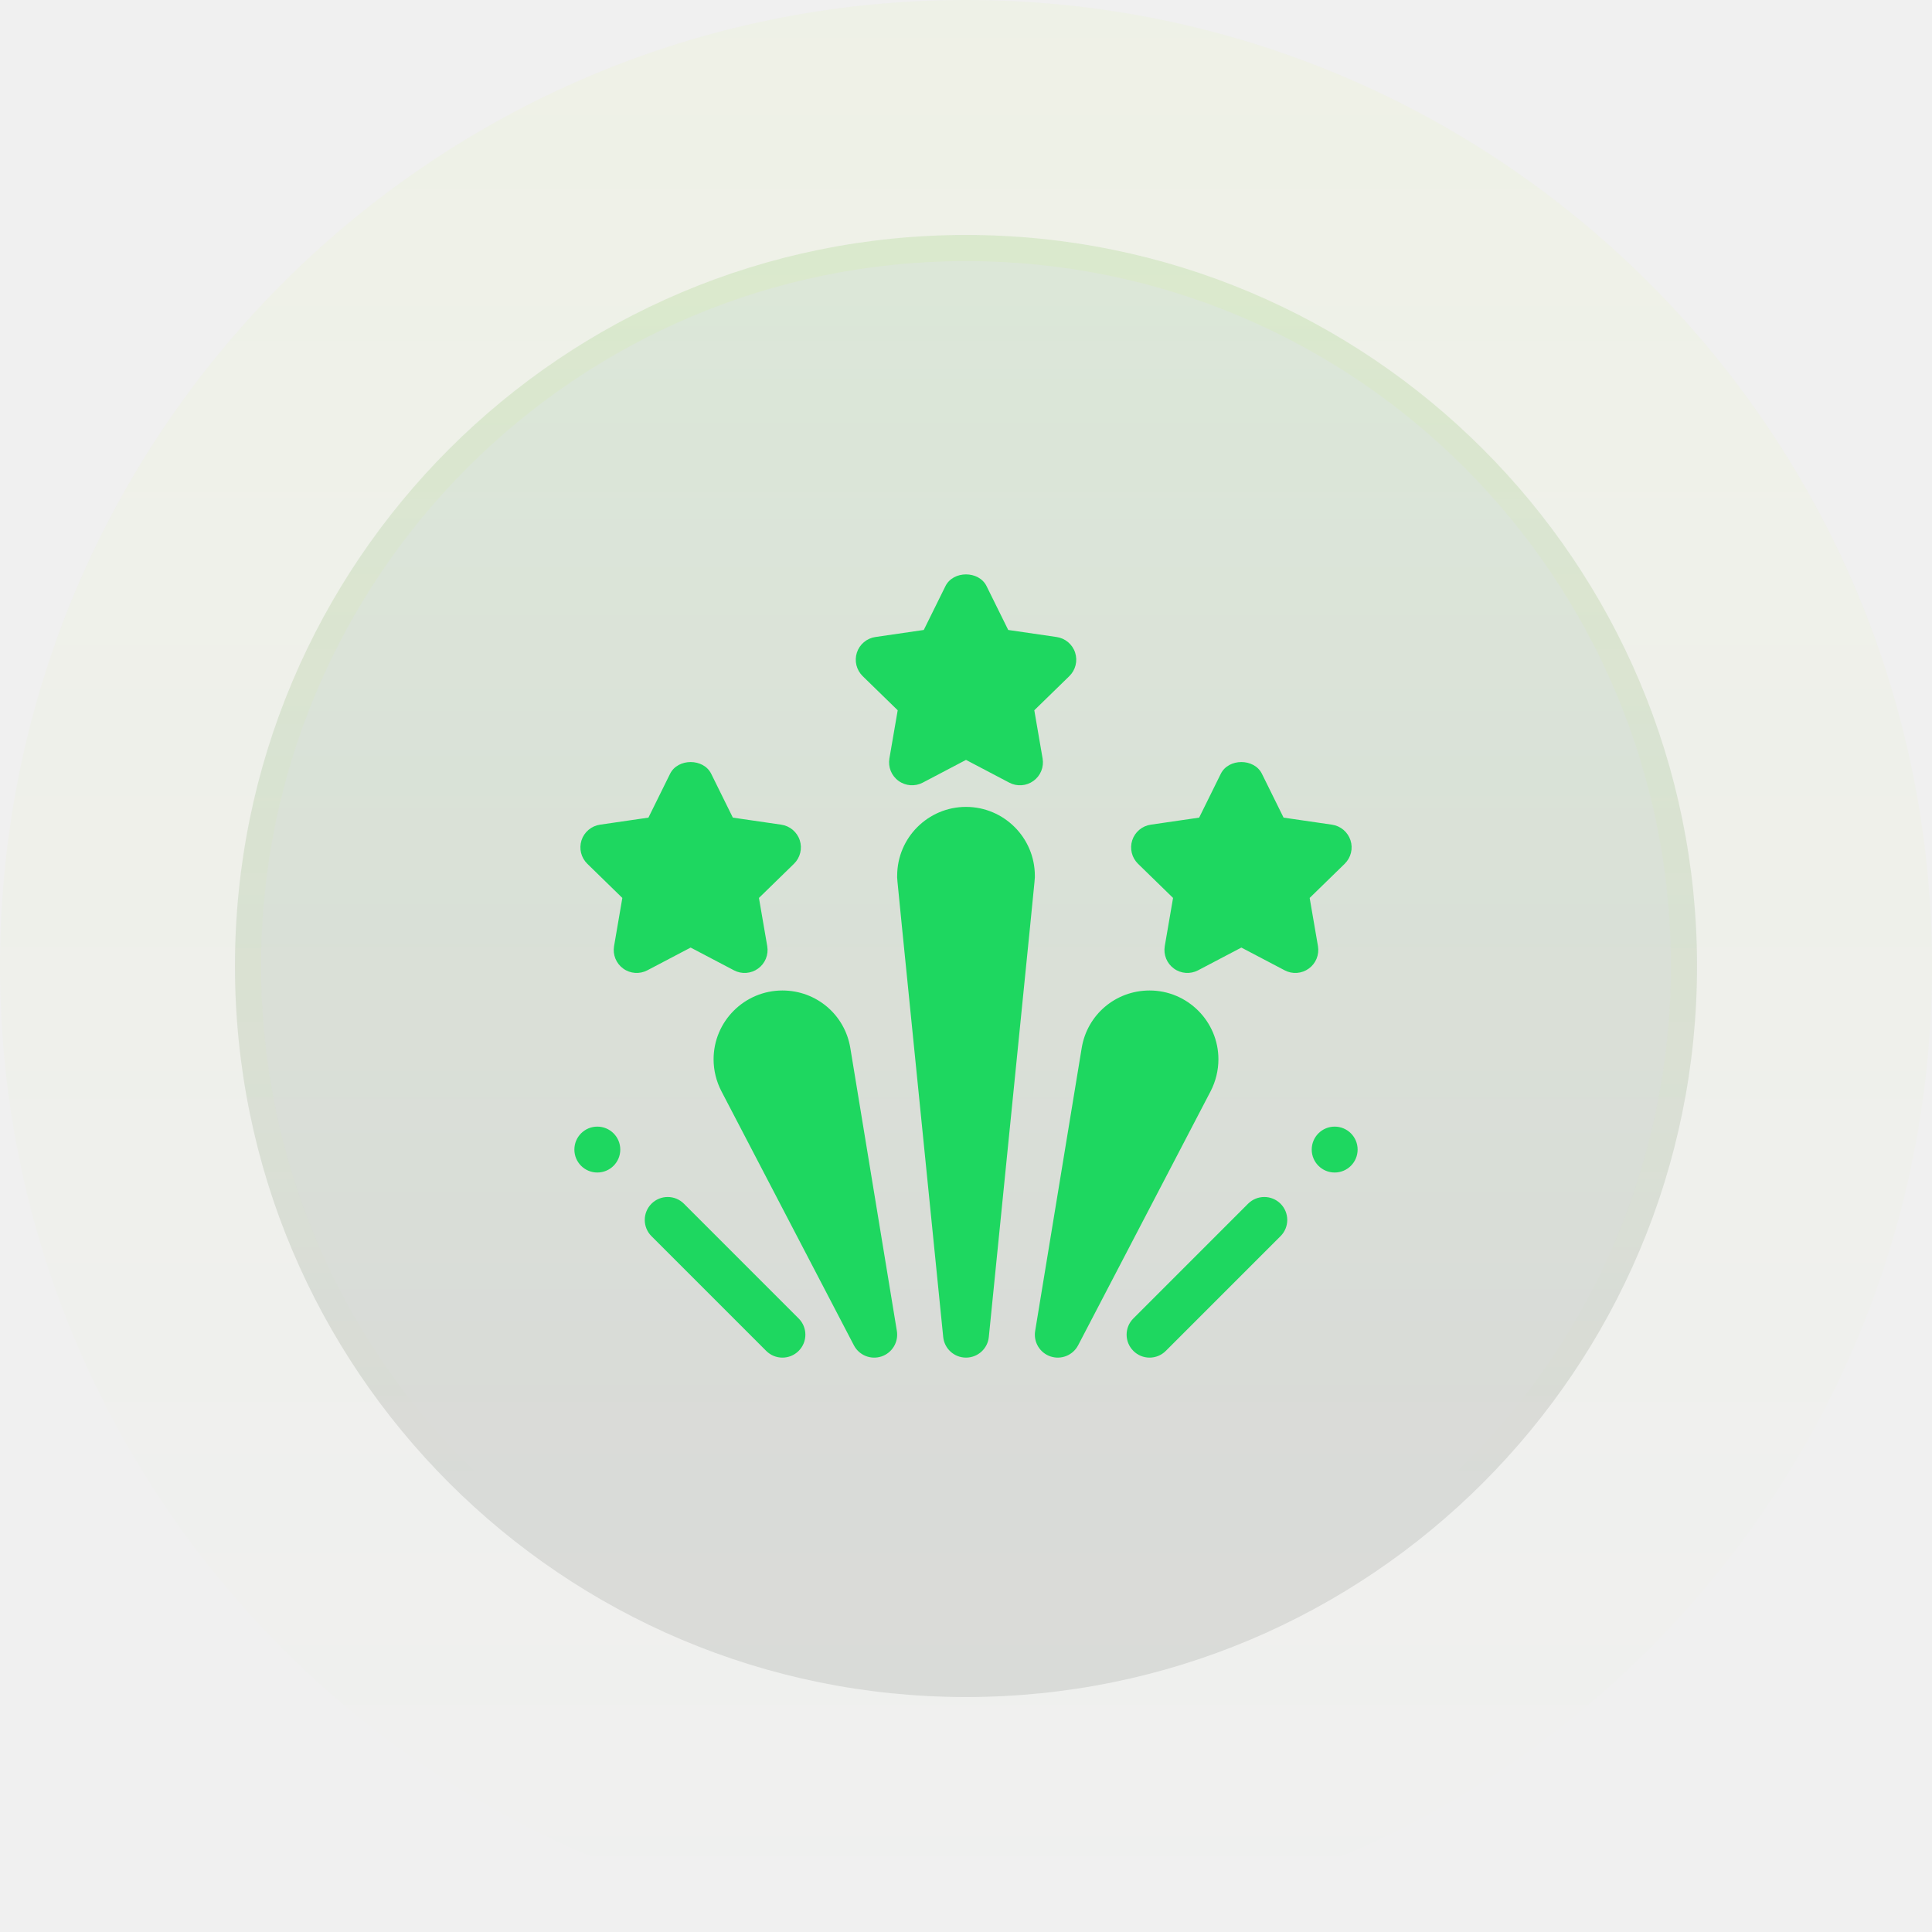
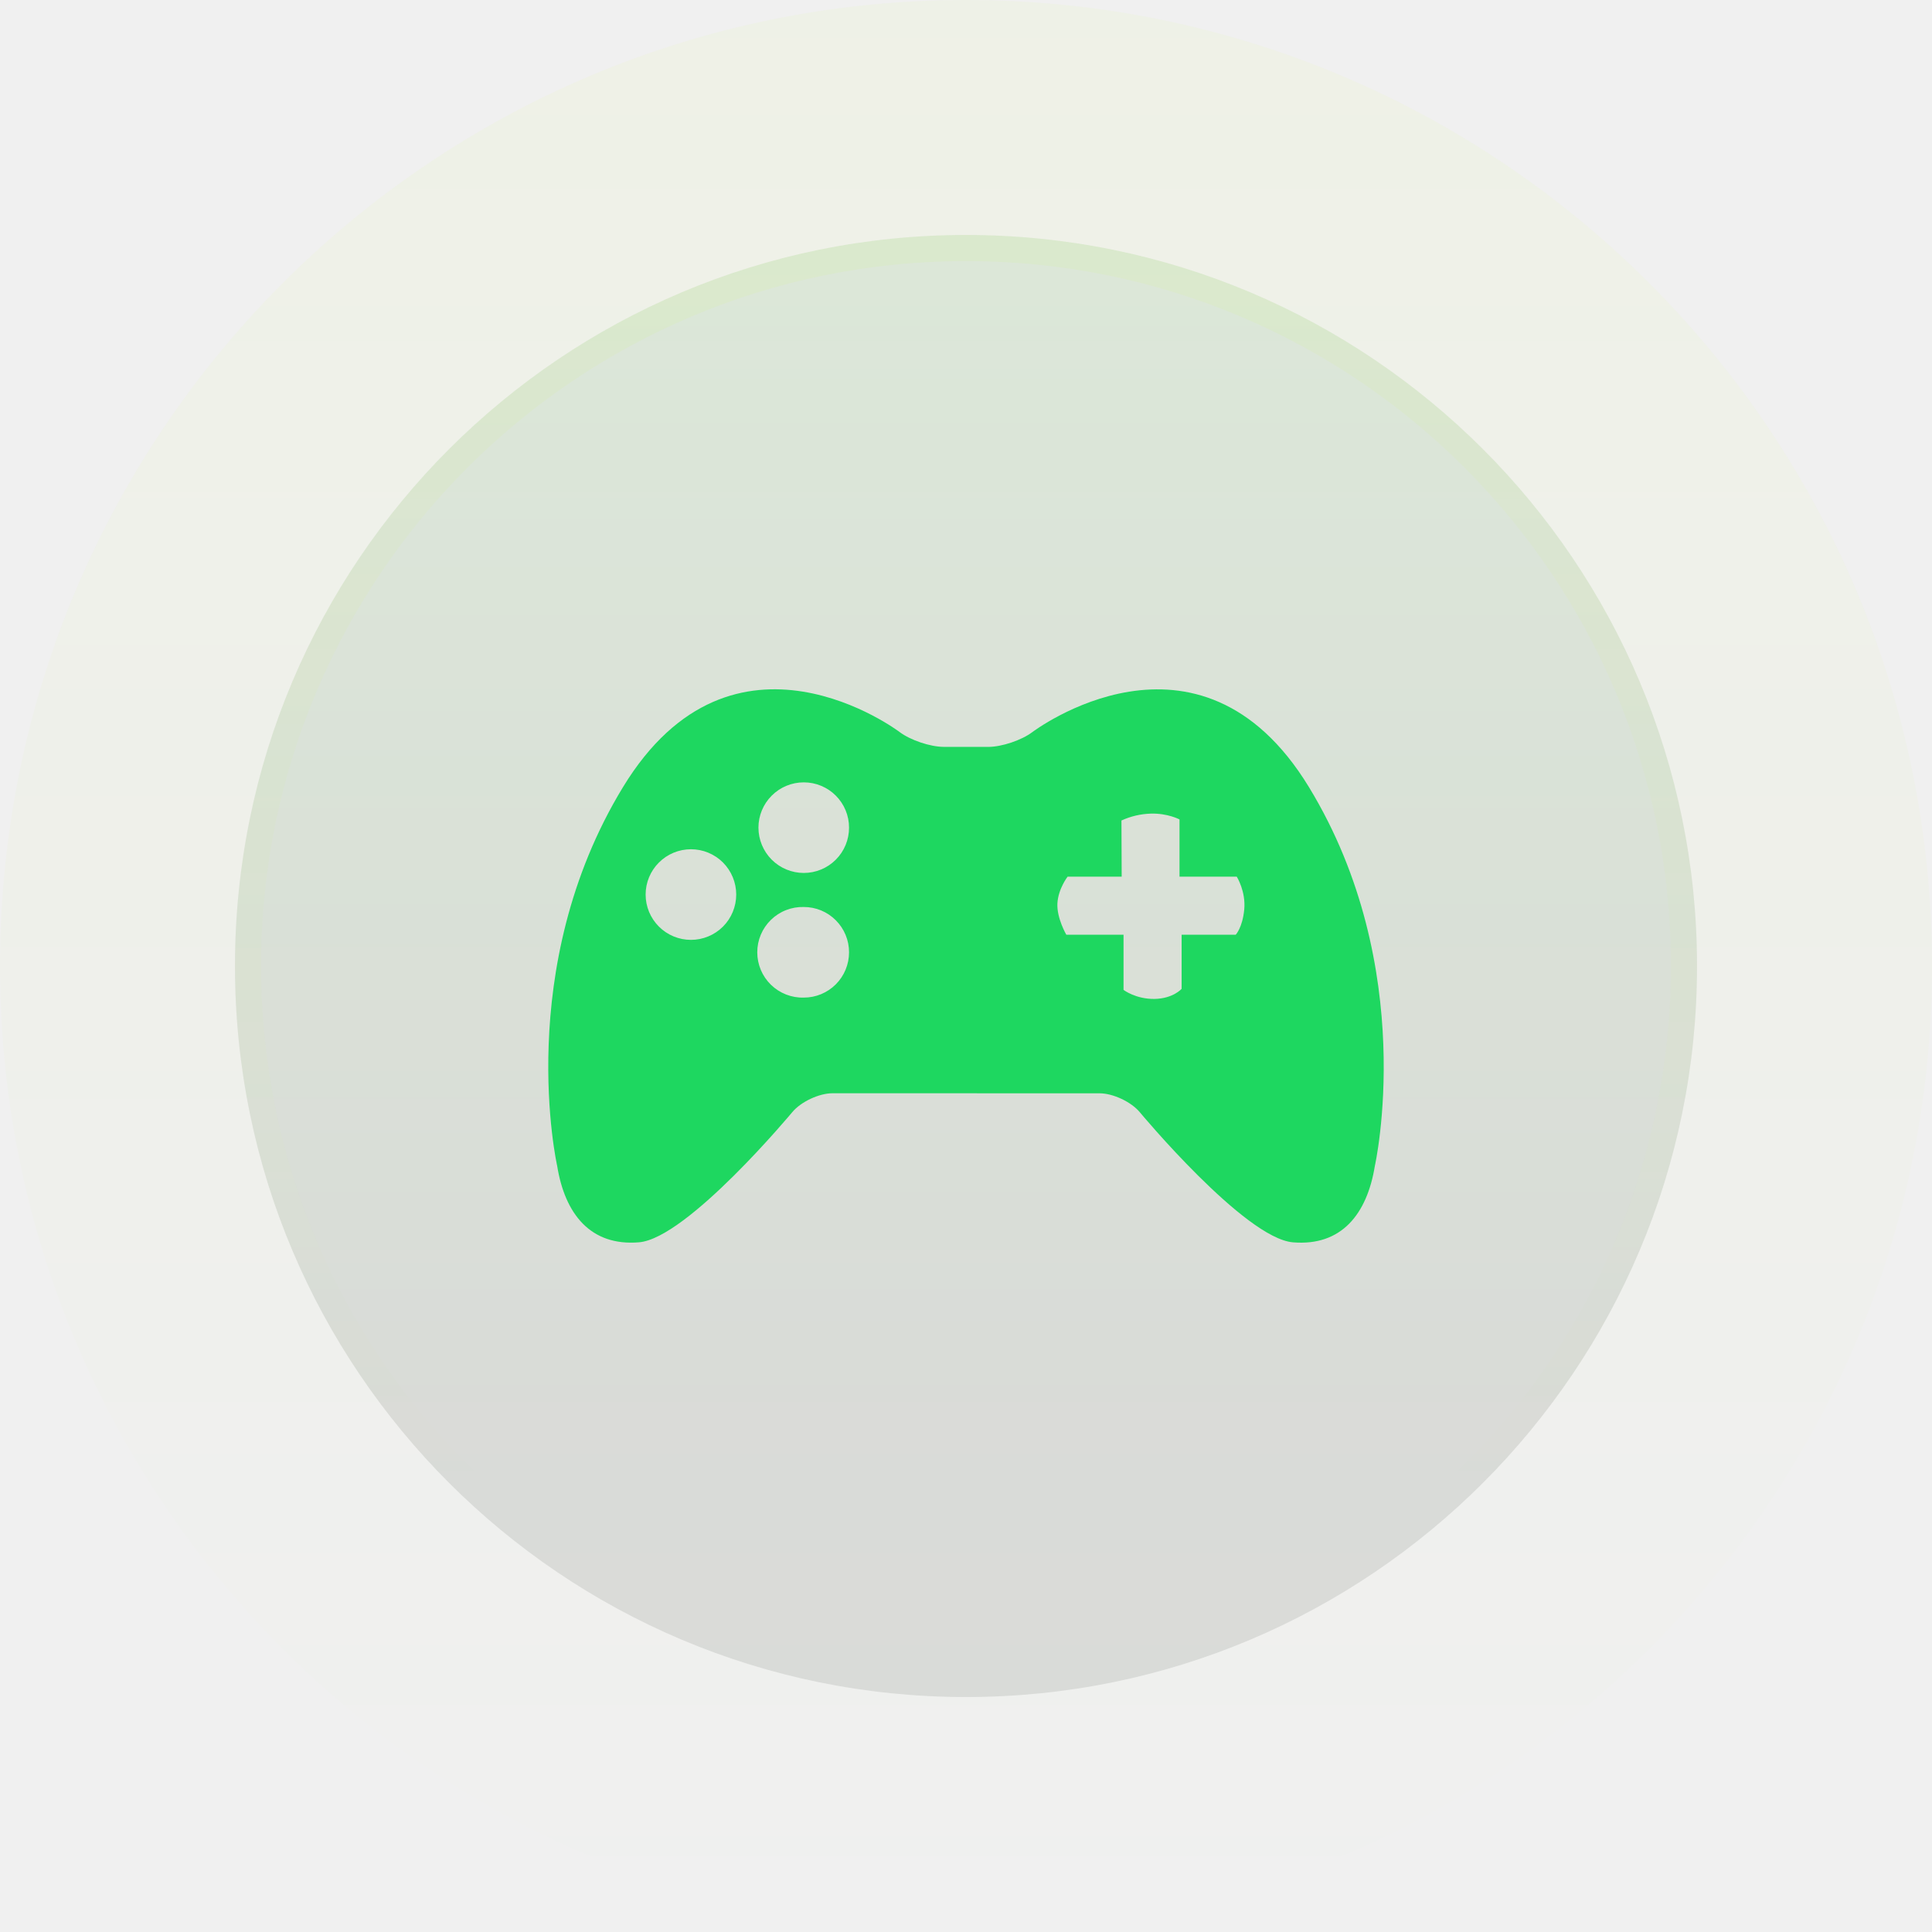
<svg xmlns="http://www.w3.org/2000/svg" width="74" height="74" viewBox="0 0 74 74" fill="none">
-   <rect width="74" height="74" rx="37" fill="url(#paint0_linear_543_906)" fill-opacity="0.05" />
-   <rect x="9" y="9" width="56" height="56" rx="28" fill="url(#paint1_linear_543_906)" fill-opacity="0.1" />
-   <rect x="9.5" y="9.5" width="55" height="55" rx="27.5" stroke="url(#paint2_linear_543_906)" stroke-opacity="0.2" />
-   <g clip-path="url(#clip0_543_906)">
-     <path d="M38.658 29.977L37 29.106L35.342 29.977C35.047 30.132 34.688 30.107 34.417 29.91C34.145 29.714 34.01 29.381 34.066 29.051L34.384 27.205L33.043 25.898C32.926 25.783 32.843 25.638 32.803 25.479C32.764 25.32 32.77 25.153 32.82 24.997C32.871 24.841 32.964 24.703 33.089 24.597C33.215 24.491 33.367 24.423 33.529 24.399L35.383 24.129L36.212 22.451C36.508 21.85 37.493 21.85 37.788 22.451L38.617 24.129L40.471 24.399C40.633 24.423 40.786 24.491 40.911 24.597C41.036 24.703 41.13 24.841 41.18 24.997C41.231 25.153 41.237 25.32 41.197 25.479C41.158 25.638 41.075 25.783 40.957 25.898L39.616 27.205L39.934 29.051C39.962 29.213 39.944 29.379 39.882 29.531C39.82 29.683 39.717 29.814 39.584 29.91C39.451 30.007 39.294 30.064 39.131 30.076C38.967 30.088 38.803 30.054 38.658 29.977ZM28.112 37.165L26.453 36.294L24.795 37.165C24.5 37.32 24.141 37.296 23.87 37.098C23.737 37.002 23.634 36.87 23.572 36.719C23.51 36.567 23.492 36.401 23.52 36.239L23.837 34.393L22.497 33.086C22.379 32.971 22.296 32.826 22.256 32.667C22.217 32.508 22.223 32.341 22.273 32.185C22.324 32.029 22.417 31.891 22.543 31.785C22.668 31.679 22.82 31.611 22.982 31.587L24.836 31.317L25.665 29.639C25.961 29.038 26.946 29.038 27.241 29.639L28.07 31.317L29.924 31.587C30.087 31.611 30.239 31.679 30.364 31.785C30.489 31.891 30.583 32.029 30.633 32.185C30.684 32.341 30.69 32.508 30.65 32.667C30.611 32.826 30.528 32.971 30.41 33.086L29.069 34.393L29.387 36.239C29.415 36.401 29.397 36.567 29.335 36.719C29.273 36.87 29.17 37.002 29.037 37.098C28.904 37.195 28.747 37.252 28.584 37.264C28.42 37.276 28.257 37.242 28.112 37.165ZM49.205 37.165L47.547 36.294L45.889 37.165C45.594 37.32 45.235 37.296 44.964 37.098C44.831 37.002 44.727 36.87 44.666 36.719C44.604 36.567 44.586 36.401 44.613 36.239L44.931 34.393L43.59 33.086C43.473 32.971 43.389 32.826 43.35 32.667C43.311 32.508 43.316 32.341 43.367 32.185C43.418 32.029 43.511 31.891 43.636 31.785C43.761 31.679 43.914 31.611 44.076 31.587L45.93 31.317L46.759 29.639C47.054 29.038 48.04 29.038 48.335 29.639L49.164 31.317L51.018 31.587C51.18 31.611 51.333 31.679 51.458 31.785C51.583 31.891 51.676 32.029 51.727 32.185C51.778 32.341 51.784 32.508 51.744 32.667C51.705 32.826 51.621 32.971 51.504 33.086L50.163 34.393L50.481 36.239C50.508 36.401 50.49 36.567 50.428 36.719C50.367 36.87 50.263 37.002 50.13 37.098C49.998 37.195 49.841 37.252 49.678 37.264C49.514 37.276 49.35 37.242 49.205 37.165ZM37 52C36.549 52 36.171 51.658 36.127 51.209C34.246 32.46 34.364 33.782 34.364 33.543C34.364 32.089 35.546 30.906 37 30.906C38.454 30.906 39.637 32.089 39.637 33.543C39.637 33.754 39.728 32.721 37.874 51.209C37.853 51.426 37.751 51.627 37.59 51.773C37.428 51.919 37.218 52 37 52ZM32.705 51.527L27.629 41.791C27.435 41.415 27.332 40.996 27.332 40.574C27.332 39.12 28.515 37.938 29.969 37.938C31.268 37.938 32.362 38.866 32.57 40.146L34.352 50.979C34.386 51.185 34.345 51.396 34.237 51.575C34.129 51.754 33.961 51.889 33.763 51.955C33.349 52.093 32.902 51.907 32.705 51.527ZM40.238 51.955C40.039 51.889 39.871 51.754 39.763 51.575C39.655 51.396 39.615 51.185 39.649 50.979L41.431 40.144C41.639 38.866 42.732 37.938 44.032 37.938C45.485 37.938 46.668 39.12 46.668 40.574C46.668 40.996 46.565 41.415 46.373 41.79L41.295 51.527C41.099 51.904 40.654 52.093 40.238 51.955ZM29.348 51.743L24.953 47.348C24.61 47.005 24.61 46.449 24.953 46.105C25.296 45.762 25.853 45.762 26.196 46.105L30.59 50.5C30.934 50.843 30.934 51.399 30.59 51.743C30.247 52.086 29.691 52.086 29.348 51.743Z" fill="#1ED760" />
-     <path d="M22.879 44.91C23.364 44.91 23.758 44.517 23.758 44.031C23.758 43.546 23.364 43.152 22.879 43.152C22.393 43.152 22 43.546 22 44.031C22 44.517 22.393 44.91 22.879 44.91Z" fill="#1ED760" />
-     <path d="M43.41 51.742C43.066 51.399 43.066 50.843 43.41 50.5L47.804 46.105C48.148 45.762 48.704 45.762 49.047 46.105C49.391 46.448 49.391 47.005 49.047 47.348L44.653 51.742C44.309 52.086 43.753 52.086 43.41 51.742Z" fill="#1ED760" />
-     <path d="M51.121 44.91C51.606 44.91 52 44.517 52 44.031C52 43.546 51.606 43.152 51.121 43.152C50.636 43.152 50.242 43.546 50.242 44.031C50.242 44.517 50.636 44.91 51.121 44.91Z" fill="#1ED760" />
+   <rect width="74" height="74" rx="37" fill="url(#paint0_linear_543_916)" fill-opacity="0.05" />
+   <rect x="9" y="9" width="56" height="56" rx="28" fill="url(#paint1_linear_543_916)" fill-opacity="0.1" />
+   <rect x="9.5" y="9.5" width="55" height="55" rx="27.5" stroke="url(#paint2_linear_543_916)" stroke-opacity="0.2" />
+   <g clip-path="url(#clip0_543_916)">
+     <path d="M23.861 30.15C28.088 23.206 34.455 28.037 34.455 28.037C34.868 28.349 35.629 28.605 36.146 28.607L37.852 28.608C38.369 28.608 39.131 28.352 39.543 28.04C39.543 28.04 45.911 23.208 50.138 30.152C54.364 37.093 52.661 44.653 52.661 44.653C52.362 46.504 51.379 47.739 49.523 47.584C47.673 47.43 43.656 42.599 43.656 42.599C43.324 42.201 42.629 41.876 42.113 41.876L31.889 41.874C31.372 41.874 30.677 42.2 30.346 42.598C30.346 42.598 26.329 47.428 24.476 47.583C22.622 47.738 21.636 46.501 21.34 44.651C21.34 44.651 19.634 37.093 23.861 30.15ZM40.842 35.802H43.034V37.915C43.034 37.915 43.499 38.27 44.217 38.261C44.934 38.25 45.259 37.874 45.259 37.874V35.803H47.33C47.33 35.803 47.588 35.538 47.657 34.84C47.725 34.143 47.371 33.579 47.371 33.579H45.178V31.386C45.178 31.386 44.727 31.145 44.079 31.163C43.69 31.175 43.307 31.265 42.954 31.427L42.963 33.578H40.892C40.892 33.578 40.531 34.042 40.501 34.603C40.471 35.165 40.842 35.802 40.842 35.802ZM30.786 38.21C31.014 38.211 31.24 38.166 31.45 38.079C31.661 37.992 31.852 37.864 32.013 37.703C32.174 37.541 32.302 37.35 32.389 37.139C32.476 36.929 32.52 36.703 32.52 36.475C32.521 36.247 32.476 36.022 32.389 35.811C32.302 35.6 32.174 35.409 32.013 35.248C31.852 35.086 31.661 34.959 31.45 34.871C31.24 34.784 31.014 34.74 30.786 34.74C30.554 34.734 30.324 34.774 30.108 34.859C29.892 34.943 29.695 35.07 29.529 35.232C29.363 35.394 29.231 35.587 29.141 35.8C29.051 36.014 29.005 36.243 29.005 36.475C29.005 36.707 29.051 36.936 29.141 37.15C29.231 37.364 29.363 37.557 29.529 37.719C29.695 37.88 29.892 38.007 30.108 38.092C30.324 38.176 30.554 38.217 30.786 38.21ZM30.786 33.436C31.014 33.436 31.239 33.392 31.45 33.304C31.661 33.217 31.852 33.09 32.013 32.928C32.174 32.767 32.302 32.576 32.389 32.365C32.476 32.155 32.52 31.929 32.52 31.701C32.521 31.473 32.476 31.248 32.389 31.037C32.302 30.826 32.174 30.635 32.013 30.474C31.852 30.312 31.661 30.185 31.45 30.098C31.24 30.01 31.014 29.966 30.786 29.966C30.326 29.966 29.884 30.149 29.559 30.474C29.233 30.8 29.05 31.241 29.05 31.701C29.051 32.161 29.234 32.603 29.559 32.928C29.885 33.253 30.326 33.436 30.786 33.436ZM26.465 35.999C26.692 35.999 26.918 35.955 27.129 35.867C27.339 35.78 27.531 35.652 27.692 35.491C27.853 35.33 27.98 35.139 28.067 34.928C28.154 34.717 28.199 34.492 28.199 34.264C28.199 34.036 28.154 33.81 28.067 33.599C27.98 33.389 27.853 33.197 27.692 33.036C27.531 32.875 27.339 32.747 27.129 32.66C26.918 32.573 26.692 32.528 26.465 32.528C26.004 32.529 25.563 32.711 25.238 33.037C24.912 33.362 24.729 33.803 24.729 34.264C24.729 34.724 24.912 35.165 25.238 35.491C25.563 35.816 26.004 35.999 26.465 35.999Z" fill="#1ED760" />
  </g>
  <defs>
-     <linearGradient id="paint0_linear_543_906" x1="37" y1="0" x2="37" y2="74" gradientUnits="userSpaceOnUse">
+     <linearGradient id="paint0_linear_543_916" x1="37" y1="0" x2="37" y2="74" gradientUnits="userSpaceOnUse">
      <stop stop-color="#CAFF33" />
      <stop offset="1" stop-color="#CAFF33" stop-opacity="0" />
    </linearGradient>
-     <linearGradient id="paint1_linear_543_906" x1="37" y1="-28.081" x2="37" y2="153.541" gradientUnits="userSpaceOnUse">
+     <linearGradient id="paint1_linear_543_916" x1="37" y1="-28.081" x2="37" y2="153.541" gradientUnits="userSpaceOnUse">
      <stop stop-color="#4AFF86" />
      <stop offset="0.465" stop-color="#101A11" />
    </linearGradient>
-     <linearGradient id="paint2_linear_543_906" x1="37" y1="-88.243" x2="37" y2="115.703" gradientUnits="userSpaceOnUse">
+     <linearGradient id="paint2_linear_543_916" x1="37" y1="-88.243" x2="37" y2="115.703" gradientUnits="userSpaceOnUse">
      <stop stop-color="#CAFF33" />
      <stop offset="0.716" stop-color="#CAFF33" stop-opacity="0" />
    </linearGradient>
-     <clipPath id="clip0_543_906">
-       <rect width="30" height="30" fill="white" transform="translate(22 22)" />
+     <clipPath id="clip0_543_916">
+       <rect width="32" height="32" fill="white" transform="matrix(-1 0 0 1 53 21)" />
    </clipPath>
  </defs>
</svg>
